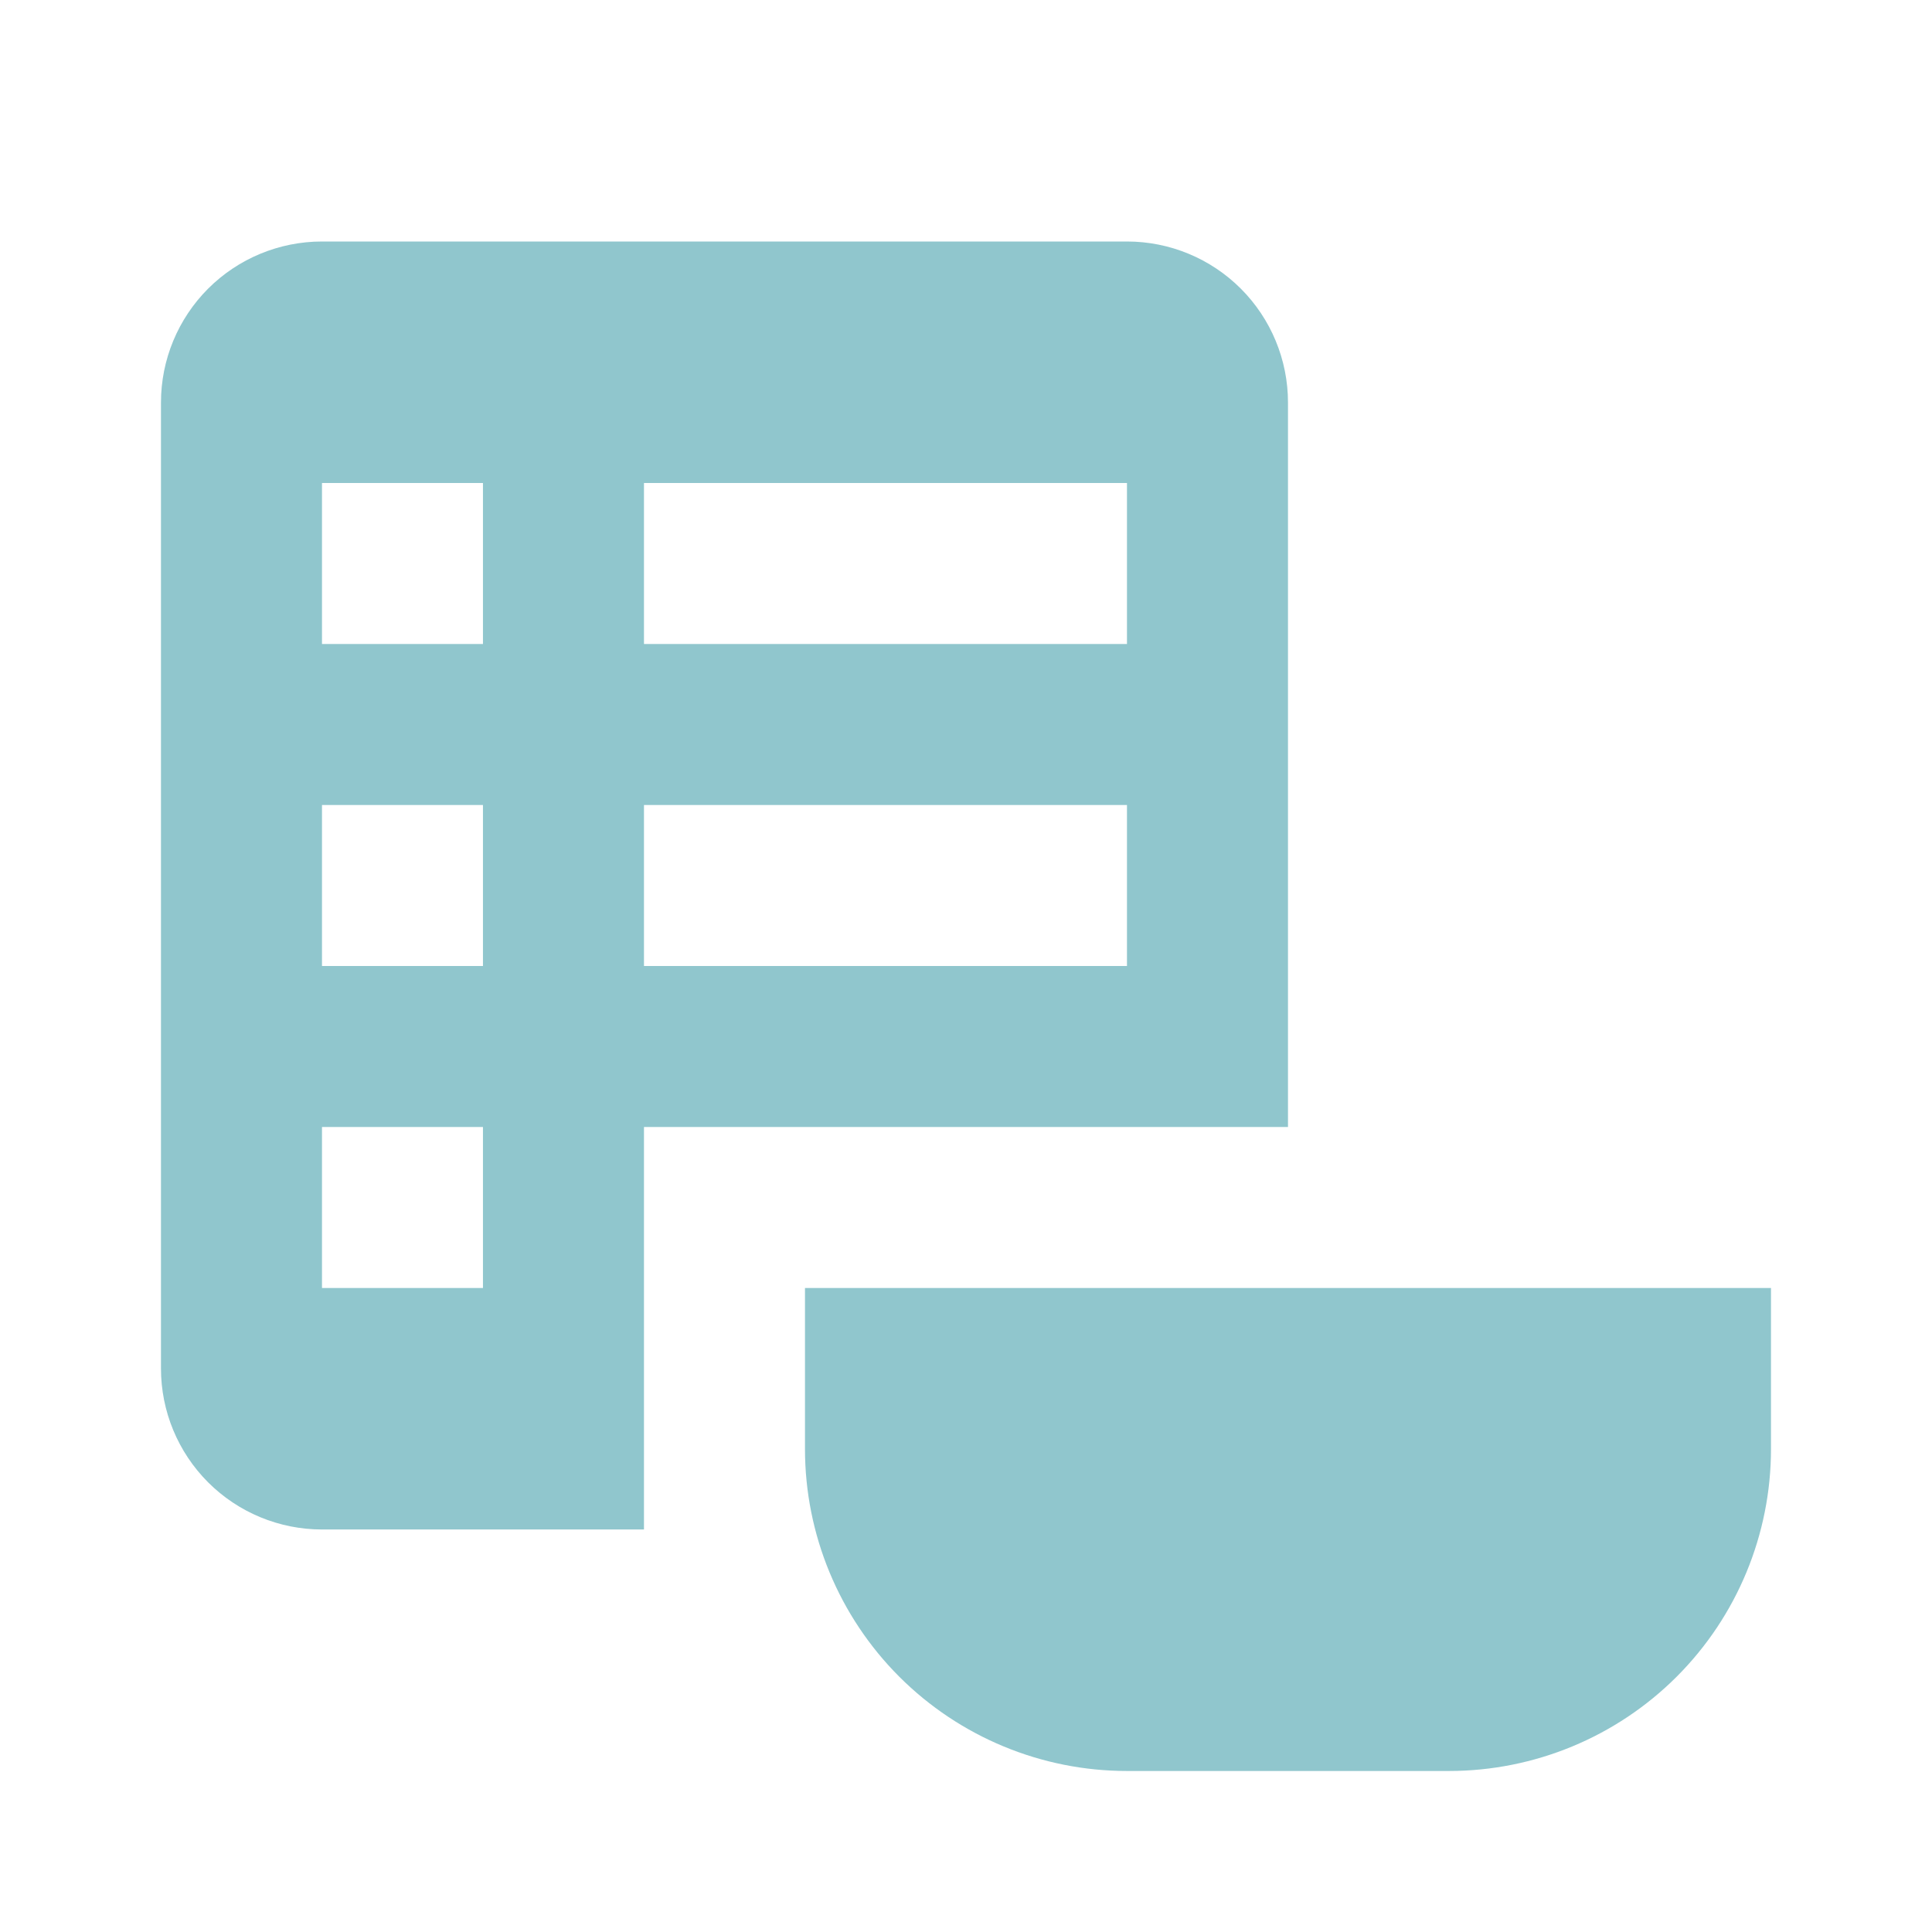
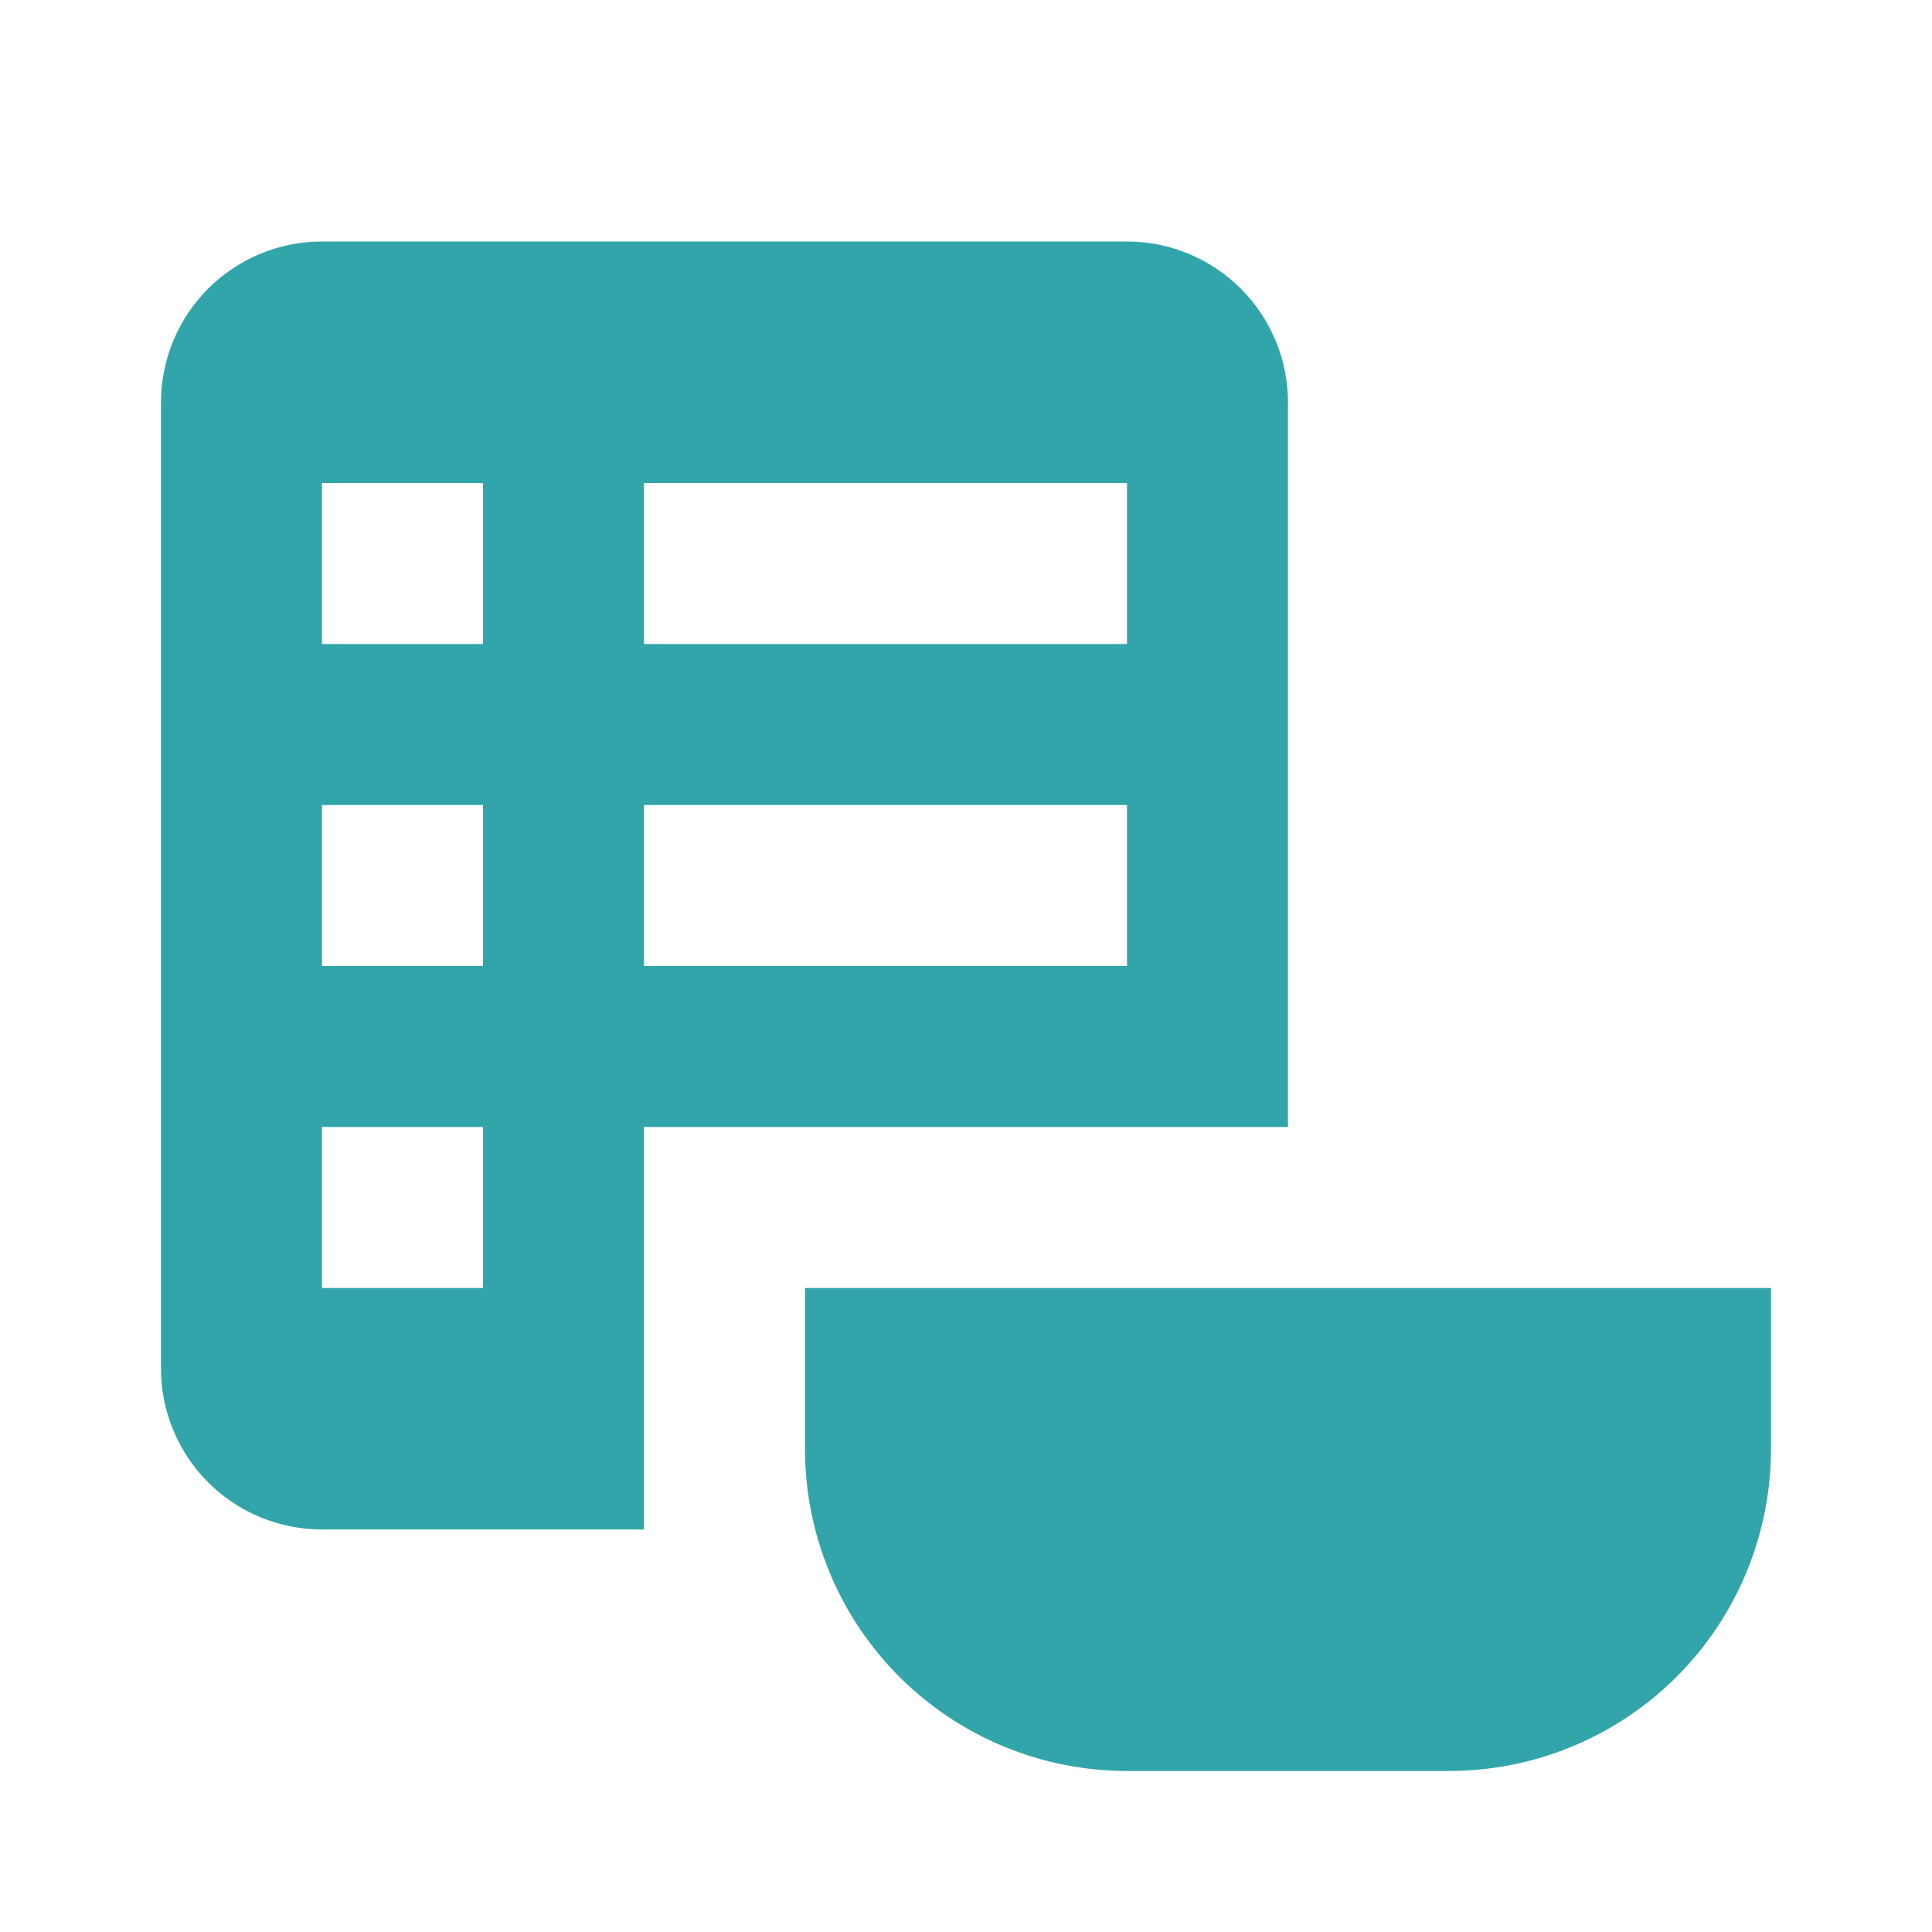
<svg xmlns="http://www.w3.org/2000/svg" width="50" height="50" viewBox="0 0 50 50" fill="none">
-   <path d="M45.833 37.5C45.833 39.71 44.955 41.83 43.392 43.393C41.829 44.955 39.709 45.833 37.499 45.833H29.166C26.956 45.833 24.836 44.955 23.273 43.393C21.711 41.83 20.833 39.71 20.833 37.5V33.333H45.833V37.5ZM8.333 6.25H29.166C30.271 6.25 31.331 6.689 32.112 7.47C32.894 8.252 33.333 9.312 33.333 10.417V29.167H16.666V39.583H8.333C7.228 39.583 6.168 39.144 5.386 38.363C4.605 37.581 4.166 36.522 4.166 35.417V10.417C4.166 9.312 4.605 8.252 5.386 7.47C6.168 6.689 7.228 6.25 8.333 6.25ZM8.333 12.5V16.667H12.499V12.5H8.333ZM29.166 16.667V12.5H16.666V16.667H29.166ZM8.333 20.833V25H12.499V20.833H8.333ZM16.666 20.833V25H29.166V20.833H16.666ZM8.333 29.167V33.333H12.499V29.167H8.333Z" fill="#90C6CD" />
+   <path d="M45.833 37.5C45.833 39.71 44.955 41.83 43.392 43.393C41.829 44.955 39.709 45.833 37.499 45.833H29.166C26.956 45.833 24.836 44.955 23.273 43.393C21.711 41.83 20.833 39.71 20.833 37.5V33.333H45.833V37.5ZM8.333 6.25H29.166C30.271 6.25 31.331 6.689 32.112 7.47C32.894 8.252 33.333 9.312 33.333 10.417V29.167H16.666V39.583H8.333C7.228 39.583 6.168 39.144 5.386 38.363C4.605 37.581 4.166 36.522 4.166 35.417V10.417C4.166 9.312 4.605 8.252 5.386 7.47C6.168 6.689 7.228 6.25 8.333 6.25ZM8.333 12.5V16.667H12.499V12.5H8.333ZM29.166 16.667V12.5H16.666V16.667H29.166ZM8.333 20.833V25H12.499V20.833H8.333ZM16.666 20.833V25H29.166V20.833H16.666ZM8.333 29.167V33.333H12.499V29.167H8.333Z" fill="#32A5AB" />
</svg>
